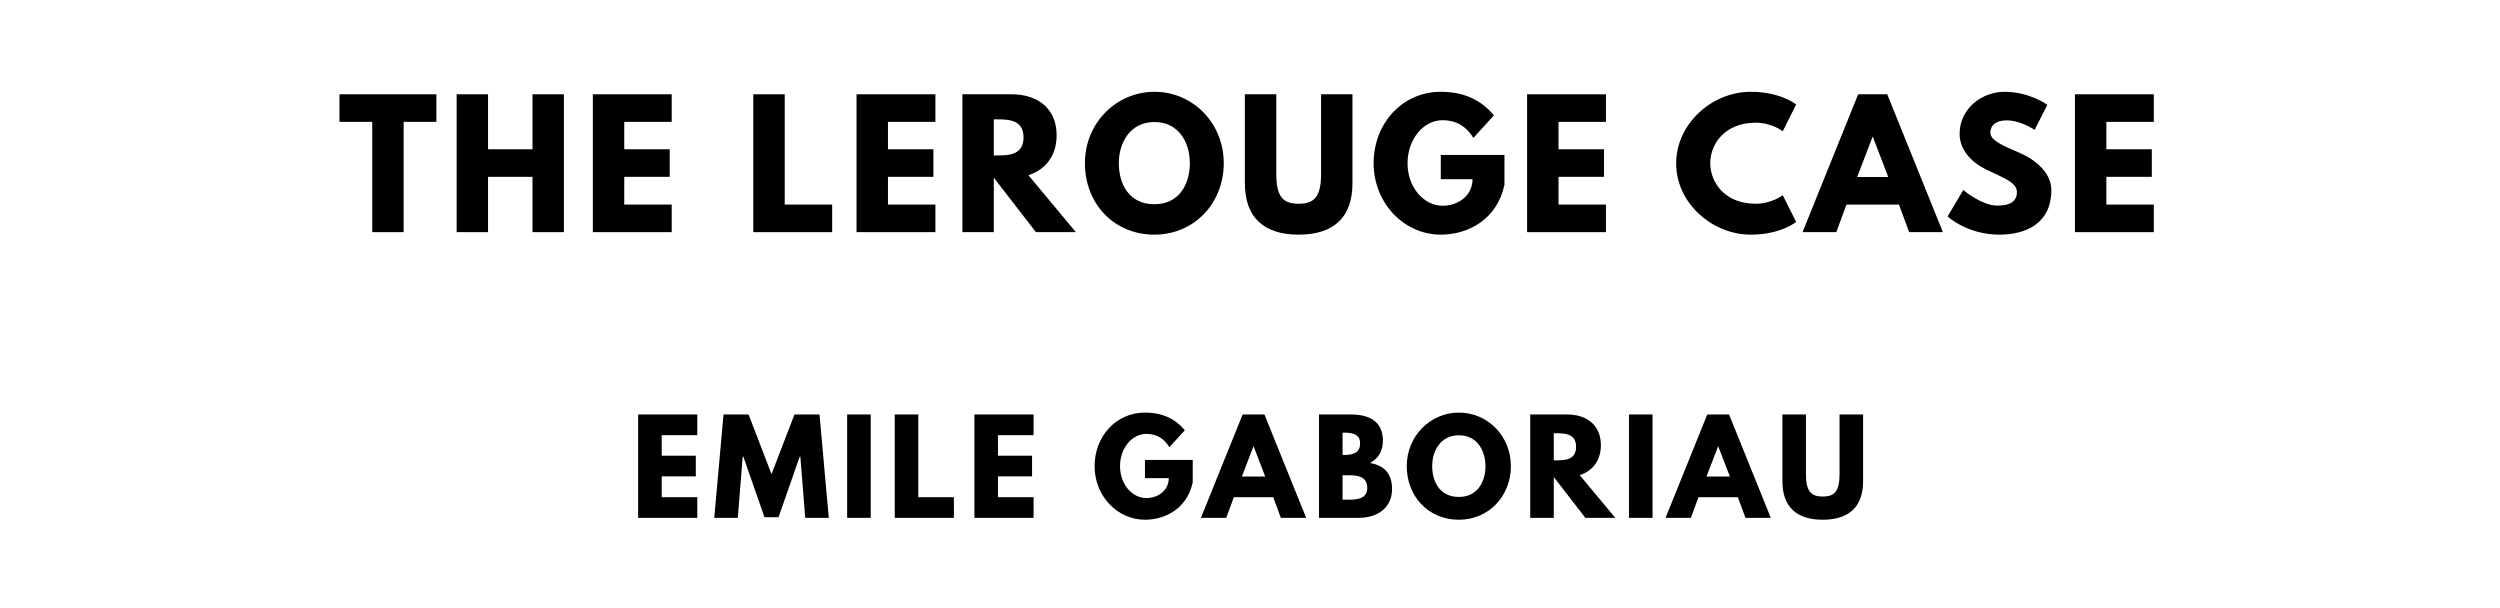
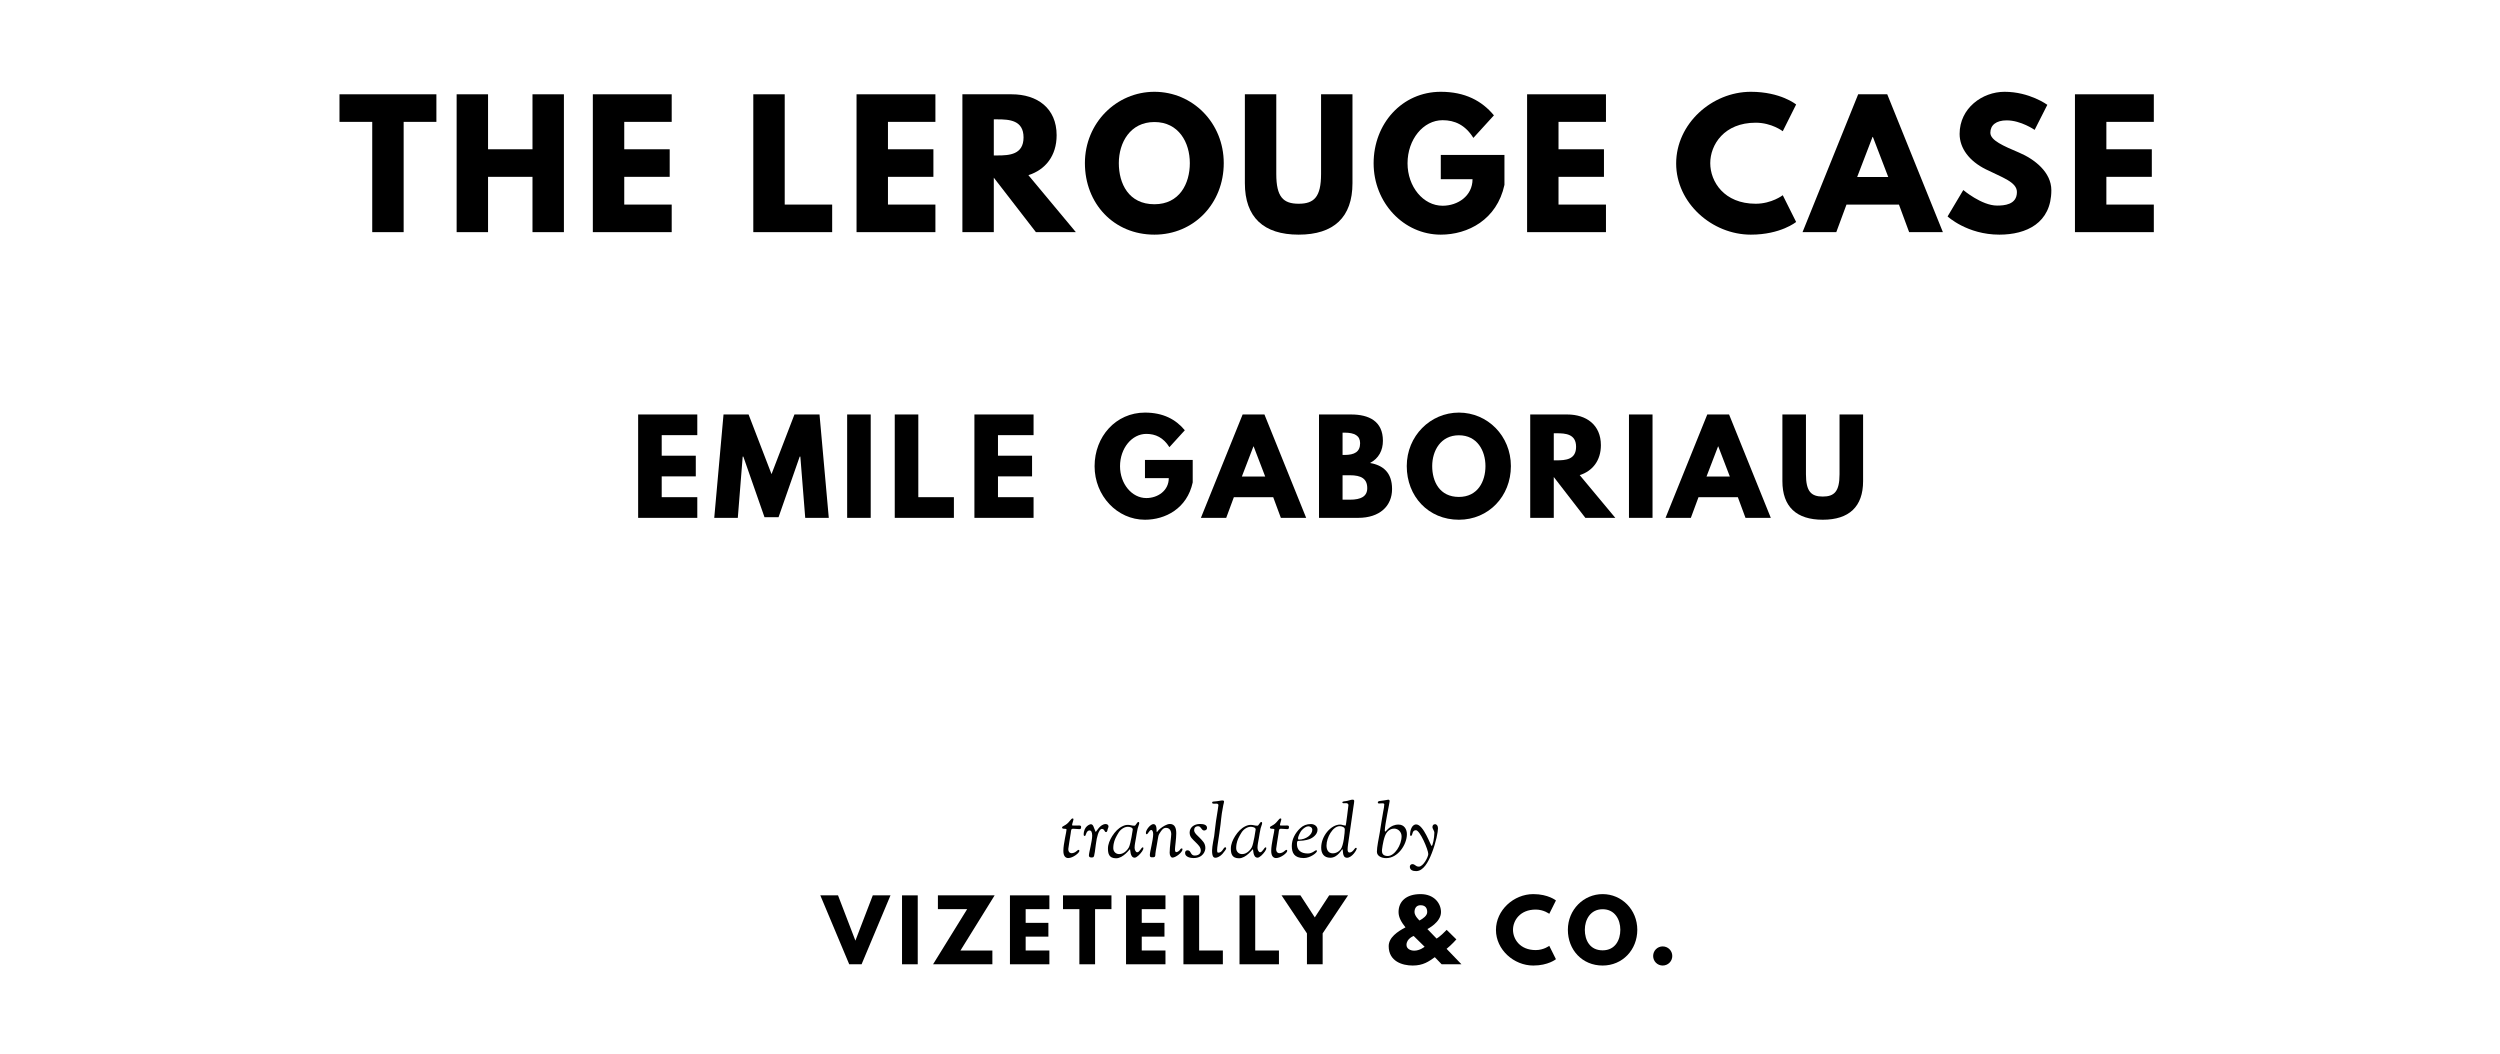
- <svg xmlns="http://www.w3.org/2000/svg" version="1.1" viewBox="0 0 1400 340">
+ <svg xmlns="http://www.w3.org/2000/svg" version="1.1" viewBox="0 0 1400 590">
  <g aria-label="THE LEROUGE CASE">
    <path d="m 190.113,68.246 h 18.339 V 130 h 17.591 V 68.246 h 18.339 V 52.807 h -54.269 z" />
    <path d="M 273.307,99.029 H 298.196 V 130 h 17.591 V 52.807 H 298.196 V 83.591 H 273.307 V 52.807 H 255.716 V 130 h 17.591 z" />
    <path d="M 376.152,52.807 H 331.988 V 130 h 44.164 v -15.439 h -26.573 V 99.029 h 25.45 V 83.591 h -25.45 V 68.246 h 26.573 z" />
    <path d="M 439.44,52.807 H 421.849 V 130 h 44.164 v -15.439 h -26.573 z" />
    <path d="M 523.827,52.807 H 479.664 V 130 h 44.164 v -15.439 h -26.573 V 99.029 h 25.45 V 83.591 h -25.45 V 68.246 h 26.573 z" />
    <path d="M 538.94,52.807 V 130 h 17.591 V 99.497 L 580.11,130 h 22.363 l -26.573,-31.906 c 9.45,-2.994 15.813,-10.76 15.813,-22.363 0,-15.158 -10.854,-22.924 -25.17,-22.924 z m 17.591,34.246 V 66.842 h 2.058 c 6.643,0 14.596,0.468 14.596,10.105 0,9.637 -7.953,10.105 -14.596,10.105 z" />
    <path d="m 607.547,91.357 c 0,22.55 16.094,40.047 38.924,40.047 22.175,0 38.83,-17.497 38.83,-40.047 0,-22.55 -17.404,-39.953 -38.83,-39.953 -21.24,0 -38.924,17.404 -38.924,39.953 z m 18.994,0 c 0,-11.509 6.363,-23.018 19.93,-23.018 13.661,0 19.836,11.509 19.836,23.018 0,11.509 -5.801,23.018 -19.836,23.018 -14.409,0 -19.93,-11.509 -19.93,-23.018 z" />
    <path d="m 757.385,52.807 h -17.591 v 44.632 c 0,12.912 -3.93,16.655 -12.538,16.655 -8.608,0 -12.538,-3.743 -12.538,-16.655 V 52.807 H 697.127 v 49.778 c 0,19.088 10.48,28.819 30.129,28.819 19.649,0 30.129,-9.731 30.129,-28.819 z" />
    <path d="m 842.491,86.772 h -35.649 v 13.567 h 17.778 c 0,9.45 -8.327,14.877 -16.749,14.877 -10.854,0 -19.649,-10.667 -19.649,-23.766 0,-13.38 8.795,-24.14 19.649,-24.14 6.83,0 12.725,2.713 17.216,9.918 L 836.596,64.596 c -6.737,-8.14 -16.187,-13.193 -29.754,-13.193 -21.708,0 -37.614,17.871 -37.614,40.047 0,22.082 16.842,39.953 37.614,39.953 15.158,0 31.439,-8.327 35.649,-27.883 z" />
    <path d="M 899.339,52.807 H 855.175 V 130 h 44.164 v -15.439 h -26.573 V 99.029 h 25.45 V 83.591 h -25.45 V 68.246 h 26.573 z" />
    <path d="m 983.189,114.094 c -17.684,0 -25.45,-12.351 -25.45,-22.737 0,-10.292 7.766,-22.643 25.45,-22.643 8.982,0 15.158,4.772 15.158,4.772 l 7.485,-14.971 c 0,0 -8.608,-7.111 -25.357,-7.111 -21.895,0 -41.825,17.965 -41.825,40.14 0,22.082 20.023,39.86 41.825,39.86 16.749,0 25.357,-7.111 25.357,-7.111 l -7.485,-14.971 c 0,0 -6.175,4.772 -15.158,4.772 z" />
    <path d="m 1056.858,52.807 h -16.281 L 1009.42,130 h 18.901 l 5.708,-15.439 h 29.38 L 1069.116,130 h 18.901 z m 0.561,46.316 h -17.404 l 8.608,-22.456 h 0.187 z" />
    <path d="m 1122.553,51.404 c -12.444,0 -25.17,9.17 -25.17,23.579 0,8.047 5.427,15.251 14.69,19.836 9.17,4.585 17.404,7.111 17.404,12.725 0,7.205 -7.298,7.579 -11.134,7.579 -8.608,0 -18.901,-8.702 -18.901,-8.702 l -8.795,14.784 c 0,0 10.947,10.199 29.006,10.199 15.064,0 29.099,-6.456 29.099,-24.889 0,-10.105 -9.45,-17.404 -18.058,-21.053 -8.795,-3.743 -16.094,-6.83 -16.094,-11.135 0,-4.211 3.181,-6.924 9.17,-6.924 7.953,0 15.626,5.333 15.626,5.333 l 7.111,-14.035 c 0,0 -9.918,-7.298 -23.953,-7.298 z" />
    <path d="m 1206.138,52.807 h -44.164 V 130 h 44.164 v -15.439 h -26.573 V 99.029 h 25.45 V 83.591 h -25.45 V 68.246 h 26.573 z" />
  </g>
  <g aria-label="EMILE GABORIAU">
    <path d="M 390.483,232.105 H 357.36 V 290 h 33.123 v -11.579 h -19.93 v -11.649 h 19.088 v -11.579 h -19.088 v -11.509 h 19.93 z" />
    <path d="m 450.927,290 h 13.193 l -5.193,-57.895 H 444.892 l -12.842,33.404 -12.842,-33.404 H 405.173 L 399.98,290 h 13.193 l 2.737,-34.316 h 0.351 l 11.86,33.965 h 7.86 l 11.86,-33.965 h 0.351 z" />
    <path d="M 487.598,232.105 H 474.405 V 290 h 13.193 z" />
    <path d="M 514.254,232.105 H 501.061 V 290 h 33.123 v -11.579 h -19.93 z" />
    <path d="M 578.794,232.105 H 545.672 V 290 h 33.123 v -11.579 h -19.93 v -11.649 h 19.088 v -11.579 h -19.088 v -11.509 h 19.93 z" />
    <path d="m 667.918,257.579 h -26.737 v 10.175 h 13.333 c 0,7.088 -6.246,11.158 -12.561,11.158 -8.14,0 -14.737,-8 -14.737,-17.825 0,-10.035 6.596,-18.105 14.737,-18.105 5.123,0 9.544,2.035 12.912,7.439 l 8.632,-9.474 c -5.053,-6.105 -12.14,-9.895 -22.316,-9.895 -16.281,0 -28.211,13.404 -28.211,30.035 0,16.561 12.632,29.965 28.211,29.965 11.368,0 23.579,-6.246 26.737,-20.912 z" />
    <path d="M 708.085,232.105 H 695.874 L 672.506,290 h 14.175 l 4.281,-11.579 h 22.035 L 717.278,290 h 14.175 z m 0.421,34.737 H 695.453 L 701.91,250 h 0.14 z" />
    <path d="M 738.643,232.105 V 290 h 21.965 c 12,0 18.947,-6.596 18.947,-16.14 0,-9.333 -5.123,-13.333 -12.351,-14.596 4.912,-2.526 7.228,-7.088 7.228,-12.421 0,-11.018 -7.86,-14.737 -17.825,-14.737 z m 13.193,22.667 V 242.281 h 1.053 c 5.754,0 8.772,1.754 8.772,5.895 0,4.842 -3.088,6.596 -8.772,6.596 z m 0,25.053 v -13.684 h 4.14 c 6.246,0 9.684,1.895 9.684,7.228 0,4.561 -3.439,6.456 -9.684,6.456 z" />
    <path d="m 787.785,261.018 c 0,16.912 12.07,30.035 29.193,30.035 16.632,0 29.123,-13.123 29.123,-30.035 0,-16.912 -13.053,-29.965 -29.123,-29.965 -15.93,0 -29.193,13.053 -29.193,29.965 z m 14.246,0 c 0,-8.632 4.772,-17.263 14.947,-17.263 10.246,0 14.877,8.632 14.877,17.263 0,8.632 -4.351,17.263 -14.877,17.263 -10.807,0 -14.947,-8.632 -14.947,-17.263 z" />
    <path d="M 856.922,232.105 V 290 h 13.193 V 267.123 L 887.799,290 h 16.772 L 884.641,266.07 c 7.088,-2.246 11.86,-8.07 11.86,-16.772 0,-11.368 -8.14,-17.193 -18.877,-17.193 z m 13.193,25.684 v -15.158 h 1.544 c 4.982,0 10.947,0.351 10.947,7.579 0,7.228 -5.965,7.579 -10.947,7.579 z" />
    <path d="M 925.416,232.105 H 912.223 V 290 h 13.193 z" />
    <path d="M 968.282,232.105 H 956.072 L 932.703,290 h 14.175 l 4.281,-11.579 h 22.035 L 977.475,290 h 14.175 z m 0.421,34.737 H 955.651 L 962.107,250 h 0.14 z" />
    <path d="m 1043.332,232.105 h -13.193 v 33.474 c 0,9.684 -2.947,12.491 -9.403,12.491 -6.456,0 -9.403,-2.807 -9.403,-12.491 v -33.474 h -13.193 v 37.333 c 0,14.316 7.86,21.614 22.597,21.614 14.737,0 22.596,-7.298 22.596,-21.614 z" />
  </g>
+   <g aria-label="translated by">
+     <path d="m 594.755,463.422 c 0,1.19 2.508,0.255 2.508,1.148 0,1.148 -1.785,8.034 -1.785,11.945 0,3.316 1.573,3.996 2.721,3.996 2.635,0 6.249,-2.891 6.249,-3.996 0,-0.595 -0.34,-0.595 -0.468,-0.595 -0.68,0 -1.658,1.87 -3.996,1.87 -0.17,0 -1.743,-0.085 -1.743,-2.338 0,-0.68 0.978,-6.206 1.36,-8.842 0.255,-1.743 0.128,-2.508 1.36,-2.508 0.935,0 2.763,0.213 3.443,0.213 0.765,0 1.02,-0.255 1.02,-1.233 0,-0.51 -0.213,-0.808 -1.105,-0.808 -0.468,0 -0.808,0.043 -2.465,0.043 -1.403,0 -1.488,-0.043 -1.488,-0.298 0,-0.638 0.765,-2.635 0.765,-3.188 0,-0.383 -0.213,-0.51 -0.425,-0.51 -0.68,0 -0.765,0.553 -2.465,2.338 -1.87,1.955 -3.486,1.913 -3.486,2.763 z" />
+     <path d="m 606.863,467.418 c 0,0.595 0.34,0.723 0.51,0.723 0.213,0 0.34,-0.128 0.468,-0.255 0.255,-0.298 0.595,-2.848 2.338,-2.848 0.765,0 1.445,0.765 1.445,2.891 0,3.188 -1.828,9.437 -1.828,11.137 0,1.02 0.85,1.105 1.275,1.105 h 0.213 c 1.53,0 1.445,0 2.38,-7.226 l 0.213,-1.403 c 0.213,-1.785 1.275,-7.354 3.188,-7.354 1.53,0 1.36,1.785 2.295,1.785 0.765,0 0.85,-1.318 0.935,-1.615 0.128,-0.468 0.468,-1.02 0.468,-1.573 0,-0.595 -0.468,-1.318 -1.573,-1.318 -3.146,0 -5.271,4.378 -5.569,4.378 -0.085,0 -0.128,-0.043 -1.19,-2.806 -0.255,-0.68 -0.68,-1.488 -1.573,-1.488 -0.383,0 -3.996,1.02 -3.996,5.866 z" />
+     <path d="m 620.454,475.154 c 0,2.763 0.51,5.484 4.548,5.484 4.038,0 7.566,-5.101 7.779,-5.101 0.298,0 -0.085,4.761 2.635,4.761 1.148,0 3.061,-1.955 4.123,-3.486 0.553,-0.765 0.765,-1.403 0.765,-1.828 0,-0.17 -0.043,-0.468 -0.383,-0.468 -0.808,0 -1.7,2.763 -3.103,2.763 -0.808,0 -1.445,-1.403 -1.445,-2.508 0,-1.615 0.425,-3.571 0.765,-5.441 0.34,-1.913 0.595,-3.868 0.978,-5.441 0.298,-1.233 0.85,-2.253 0.85,-2.933 0,-0.468 -0.213,-0.638 -0.468,-0.638 -0.85,0 -1.36,2.083 -2.21,2.083 -1.403,0 -2.295,-0.468 -3.613,-0.468 -1.105,0 -1.955,0.213 -3.103,0.765 -2.253,1.063 -4.208,3.103 -5.739,5.526 -1.318,2.125 -2.38,4.548 -2.38,6.929 z m 2.976,-0.255 c 0,-0.765 0.085,-1.53 0.213,-2.295 0.383,-2.21 1.403,-4.123 2.635,-6.164 1.275,-2.168 3.528,-3.443 5.271,-3.443 0.893,0 2.806,0.298 2.806,1.488 0,0.128 -1.148,7.949 -2.168,9.989 -0.383,0.765 -2.38,3.826 -5.441,3.826 -1.785,0 -3.316,-1.275 -3.316,-3.401 z" />
+     <path d="m 641.7,466.355 c 0,0.468 0.085,0.808 0.383,0.808 0.935,0 1.403,-2.38 2.721,-2.38 0.425,0 0.978,0.85 0.978,2.338 0,3.273 -1.87,9.862 -1.87,11.647 0,1.233 0.34,1.318 1.488,1.318 1.105,0 1.445,-0.17 1.573,-1.105 0.085,-0.595 -0.213,-0.085 0.85,-5.824 1.02,-5.484 0.51,-5.101 2.338,-7.694 0.978,-1.403 1.785,-1.87 2.763,-1.87 2.763,0 2.976,2.806 2.976,3.486 0,1.573 -0.893,7.269 -0.893,10.499 0,1.488 0.723,2.678 1.573,2.678 1.87,0 5.611,-2.976 5.611,-4.633 0,-0.255 -0.085,-0.51 -0.383,-0.51 -0.638,0 -0.808,0.51 -1.318,1.148 0,0 -0.978,0.935 -1.7,0.935 -0.468,0 -0.808,-0.34 -0.808,-1.53 0,-1.445 0.723,-5.951 0.723,-8.927 0,-2.678 -0.595,-5.313 -3.571,-5.313 -1.785,0 -4.038,1.53 -5.186,2.423 -1.573,1.19 -1.87,2.125 -2.125,2.125 -0.383,0 0.51,-4.463 -1.955,-4.463 -1.615,0 -4.166,3.188 -4.166,4.846 z" />
+     <path d="m 663.651,477.705 c 0,2.253 3.061,2.806 4.718,2.806 5.441,0 6.631,-4.038 6.631,-5.569 0,-2.848 -1.615,-4.038 -2.933,-5.526 -1.02,-1.105 -3.358,-2.848 -3.358,-4.463 0,-1.275 0.638,-2.253 2.253,-2.253 1.658,0 1.828,2.38 3.358,2.38 0.213,0 1.615,-0.128 1.615,-1.445 0,-1.658 -1.658,-2.21 -3.953,-2.21 -3.316,0 -5.781,1.955 -5.781,4.803 0,2.55 1.615,3.656 3.316,5.399 1.53,1.53 2.933,2.763 2.933,4.761 0,0.51 -0.298,2.721 -3.401,2.721 -2.593,0 -1.87,-2.933 -4.038,-2.933 -0.51,0 -1.36,0.213 -1.36,1.53 z" />
+     <path d="m 678.75,476.344 c 0,3.996 1.233,3.996 2.083,3.996 0.808,0 2.593,-0.85 3.698,-2.125 1.02,-1.19 2.125,-2.635 2.125,-3.061 0,-0.425 -0.213,-0.68 -0.51,-0.68 -1.105,0 -1.53,3.018 -3.868,3.018 -0.553,0 -0.68,-0.213 -0.68,-1.658 0,-1.445 0.51,-4.123 1.233,-9.139 1.36,-9.139 0.638,-7.566 2.21,-15.813 0.128,-0.808 0.425,-1.36 0.425,-1.955 0,-0.425 -0.213,-0.68 -0.893,-0.68 -1.105,0 -2.04,0.425 -5.143,0.638 -0.553,0.043 -0.638,0.383 -0.638,0.595 0,0.468 0.383,0.595 1.233,0.595 0.51,0 0.595,-0.043 1.233,-0.043 0.638,0 1.063,0.34 1.063,0.85 0,0.51 -0.638,4.336 -1.36,8.927 -0.425,2.721 -0.638,5.739 -1.02,8.417 -0.085,0.68 -1.19,5.696 -1.19,8.119 z" />
+     <path d="m 689.28,475.154 c 0,2.763 0.51,5.484 4.548,5.484 4.038,0 7.566,-5.101 7.779,-5.101 0.298,0 -0.085,4.761 2.635,4.761 1.148,0 3.061,-1.955 4.123,-3.486 0.553,-0.765 0.765,-1.403 0.765,-1.828 0,-0.17 -0.043,-0.468 -0.383,-0.468 -0.808,0 -1.7,2.763 -3.103,2.763 -0.808,0 -1.445,-1.403 -1.445,-2.508 0,-1.615 0.425,-3.571 0.765,-5.441 0.34,-1.913 0.595,-3.868 0.978,-5.441 0.298,-1.233 0.85,-2.253 0.85,-2.933 0,-0.468 -0.213,-0.638 -0.468,-0.638 -0.85,0 -1.36,2.083 -2.21,2.083 -1.403,0 -2.295,-0.468 -3.613,-0.468 -1.105,0 -1.955,0.213 -3.103,0.765 -2.253,1.063 -4.208,3.103 -5.739,5.526 -1.318,2.125 -2.38,4.548 -2.38,6.929 z m 2.976,-0.255 c 0,-0.765 0.085,-1.53 0.213,-2.295 0.383,-2.21 1.403,-4.123 2.635,-6.164 1.275,-2.168 3.528,-3.443 5.271,-3.443 0.893,0 2.806,0.298 2.806,1.488 0,0.128 -1.148,7.949 -2.168,9.989 -0.383,0.765 -2.38,3.826 -5.441,3.826 -1.785,0 -3.316,-1.275 -3.316,-3.401 z" />
+     <path d="m 711.154,463.422 c 0,1.19 2.508,0.255 2.508,1.148 0,1.148 -1.785,8.034 -1.785,11.945 0,3.316 1.573,3.996 2.721,3.996 2.635,0 6.249,-2.891 6.249,-3.996 0,-0.595 -0.34,-0.595 -0.468,-0.595 -0.68,0 -1.658,1.87 -3.996,1.87 -0.17,0 -1.743,-0.085 -1.743,-2.338 0,-0.68 0.978,-6.206 1.36,-8.842 0.255,-1.743 0.128,-2.508 1.36,-2.508 0.935,0 2.763,0.213 3.443,0.213 0.765,0 1.02,-0.255 1.02,-1.233 0,-0.51 -0.213,-0.808 -1.105,-0.808 -0.468,0 -0.808,0.043 -2.465,0.043 -1.403,0 -1.488,-0.043 -1.488,-0.298 0,-0.638 0.765,-2.635 0.765,-3.188 0,-0.383 -0.213,-0.51 -0.425,-0.51 -0.68,0 -0.765,0.553 -2.465,2.338 -1.87,1.955 -3.486,1.913 -3.486,2.763 z" />
+     <path d="m 723.403,473.751 c 0,3.783 1.318,6.759 6.716,6.759 3.698,0 7.396,-2.976 7.396,-3.953 0,-0.255 -0.17,-0.425 -0.51,-0.425 -0.468,0 -2.168,1.828 -4.591,1.828 -4.208,0 -6.121,-2.125 -6.121,-5.314 0,-1.105 0.128,-1.743 0.723,-1.743 3.996,-0.043 6.291,-0.978 6.674,-1.148 0.808,-0.34 4.123,-2.083 4.123,-5.143 0,-1.87 -1.7,-3.146 -3.698,-3.146 -2.38,0 -4.336,0.765 -5.909,2.253 -2.933,2.721 -4.803,6.376 -4.803,10.032 z m 3.486,-4.421 c 0,-0.553 0.978,-3.273 2.253,-4.591 1.105,-1.148 2.423,-1.998 3.486,-1.998 0.723,0 2.253,0.383 2.253,1.998 0,2.678 -3.486,5.441 -7.609,5.441 -0.298,0 -0.383,-0.553 -0.383,-0.85 z" />
+     <path d="m 739.868,474.687 c 0,3.188 1.488,5.654 5.101,5.654 4.208,0 6.376,-4.761 6.759,-4.761 0.595,0 -0.383,4.761 2.593,4.761 2.763,0 5.441,-4.293 5.441,-5.186 0,-0.17 -0.128,-0.383 -0.468,-0.383 -0.68,0 -1.658,2.635 -3.528,2.635 -0.978,0 -1.105,-0.893 -1.105,-1.828 0,-1.275 0.425,-3.953 0.893,-7.184 2.38,-17.386 2.806,-18.746 2.806,-19.851 0,-0.383 -0.298,-0.723 -0.68,-0.723 -1.148,0 -0.893,0.085 -3.273,0.68 -1.19,0.298 -2.678,0.128 -2.678,0.85 0,0.298 0.255,0.468 0.68,0.468 0.043,0 1.02,-0.043 1.488,-0.043 0.638,0 1.233,0.425 1.233,1.063 0,0.298 -1.403,11.477 -1.53,11.477 -1.19,0 -2.04,-0.553 -3.146,-0.553 -5.058,0 -10.584,6.334 -10.584,12.922 z m 2.976,-1.19 c 0,-4.463 3.486,-10.84 7.396,-10.84 1.148,0 2.848,0.553 2.848,1.7 0,1.7 -0.638,9.182 -2.338,11.307 -1.105,1.403 -2.763,2.21 -4.293,2.21 -2.593,0 -3.613,-1.913 -3.613,-4.378 z" />
+     <path d="m 771.07,476.982 c 0,2.465 2.678,3.571 5.186,3.571 6.589,0 11.605,-7.609 11.605,-13.39 0,-2.763 -1.488,-5.399 -4.676,-5.399 -4.888,0 -6.886,3.953 -7.481,3.953 -0.085,0 -0.213,-0.34 -0.213,-0.638 0,-3.061 2.721,-15.728 2.721,-16.493 0,-0.468 -0.34,-0.765 -0.808,-0.765 -0.255,0 -1.02,0.255 -2.678,0.468 -1.955,0.255 -3.146,0.213 -3.146,1.063 0,0.595 0.34,0.595 0.808,0.595 0.638,0 1.105,-0.085 1.743,-0.085 0.85,0 1.063,0.298 1.063,0.51 0,1.02 -0.255,2.508 -0.638,4.336 -0.638,3.146 -1.148,7.269 -1.913,11.69 -0.595,3.443 -1.573,7.864 -1.573,10.584 z m 2.806,-0.51 c 0,-0.425 0.468,-4.973 1.7,-8.332 1.36,-3.698 4.123,-4.123 5.143,-4.123 2.338,0 4.166,1.955 4.166,4.336 0,4.888 -3.911,11.01 -7.736,11.01 -2.635,0 -3.273,-1.445 -3.273,-2.891 z" />
+     <path d="m 789.506,485.313 c 0,1.955 1.7,2.508 3.528,2.508 3.996,0 6.716,-4.846 8.714,-9.904 2.508,-6.334 3.528,-12.2 3.528,-14.113 0,-1.318 -0.723,-2.253 -1.658,-2.253 -1.02,0 -1.445,0.808 -1.445,1.573 0,1.148 1.063,1.998 1.063,3.231 0,2.848 -0.935,7.396 -1.53,7.396 -0.468,0 -4.506,-12.072 -8.629,-12.072 -2.593,0 -3.443,3.698 -3.443,5.484 0,0.723 0.17,0.935 0.425,0.935 1.275,0 0.383,-3.188 2.848,-3.188 2.253,0 6.929,10.967 6.929,13.348 0,1.615 -2.806,7.056 -5.271,7.056 -1.955,0 -1.998,-1.403 -3.698,-1.403 -0.723,0 -1.36,0.68 -1.36,1.403 z" />
+   </g>
+   <g aria-label="VIZETELLY &amp; CO.">
+     <path d="m 475.564,540 h 6.924 l 16.187,-38.596 h -9.918 l -9.731,25.357 -9.731,-25.357 h -9.918 z" />
+     <path d="m 513.931,501.404 h -8.795 V 540 h 8.795 z" />
+     <path d="m 556.993,501.404 h -31.766 v 7.719 h 16.374 L 522.514,540 h 33.216 v -7.719 h -17.871 z" />
+     <path d="M 587.656,501.404 H 565.574 V 540 h 22.082 v -7.719 h -13.287 v -7.766 h 12.725 v -7.719 h -12.725 v -7.673 h 13.287 z" />
+     <path d="m 595.279,509.123 h 9.17 V 540 h 8.795 v -30.877 h 9.17 v -7.719 h -27.135 z" />
+     <path d="M 652.663,501.404 H 630.581 V 540 h 22.082 v -7.719 h -13.287 v -7.766 h 12.725 v -7.719 h -12.725 v -7.673 h 13.287 z" />
+     <path d="m 671.515,501.404 h -8.795 V 540 h 22.082 v -7.719 h -13.287 z" />
+     <path d="m 702.922,501.404 h -8.795 V 540 h 22.082 v -7.719 h -13.287 z" />
+     <path d="m 717.668,501.404 14.222,21.287 V 540 h 8.795 v -17.31 l 14.222,-21.287 h -10.573 l -8.047,12.351 -8.047,-12.351 z" />
+     <path d="m 777.669,529.848 c 0,8.561 7.719,10.854 13.427,10.854 5.942,0 9.029,-2.292 12.398,-4.678 L 807.33,540 h 11.088 l -8.327,-8.655 c 2.854,-2.292 5.474,-5.287 5.474,-5.287 l -5.427,-5.333 c -3.977,4.117 -5.661,4.865 -5.661,4.865 l -5.146,-5.333 c 0,0 7.626,-3.696 7.626,-9.497 0,-4.819 -3.743,-10.058 -11.462,-10.058 -8,0 -12.304,4.07 -12.304,10.058 0,3.041 1.637,5.754 3.883,8.561 -4.538,2.386 -9.404,5.708 -9.404,10.526 z m 17.825,-22.924 c 2.854,0 3.743,1.778 3.743,3.836 0,2.058 -2.339,3.649 -4.304,4.725 0,0 -2.807,-2.48 -2.807,-4.725 0,-2.058 0.982,-3.836 3.368,-3.836 z m 2.292,23.251 c 0,0 -2.62,2.199 -5.801,2.199 -2.058,0 -4.351,-0.982 -4.351,-3.228 0,-3.556 4.023,-5.006 4.023,-5.006 z" />
+     <path d="m 860.004,532.047 c -8.842,0 -12.725,-6.175 -12.725,-11.368 0,-5.146 3.883,-11.322 12.725,-11.322 4.491,0 7.579,2.386 7.579,2.386 l 3.743,-7.485 c 0,0 -4.304,-3.556 -12.678,-3.556 -10.947,0 -20.912,8.982 -20.912,20.07 0,11.041 10.012,19.93 20.912,19.93 8.374,0 12.678,-3.556 12.678,-3.556 l -3.743,-7.485 c 0,0 -3.088,2.386 -7.579,2.386 z" />
+     <path d="m 878.006,520.678 c 0,11.275 8.047,20.023 19.462,20.023 11.088,0 19.415,-8.749 19.415,-20.023 0,-11.275 -8.702,-19.977 -19.415,-19.977 -10.62,0 -19.462,8.702 -19.462,19.977 z m 9.497,0 c 0,-5.754 3.181,-11.509 9.965,-11.509 6.83,0 9.918,5.754 9.918,11.509 0,5.754 -2.901,11.509 -9.918,11.509 -7.205,0 -9.965,-5.754 -9.965,-11.509 z" />
+     <path d="m 931.097,529.988 c -2.947,0 -5.333,2.386 -5.333,5.38 0,2.947 2.386,5.333 5.333,5.333 2.994,0 5.38,-2.386 5.38,-5.333 0,-2.994 -2.386,-5.38 -5.38,-5.38 z" />
+   </g>
</svg>
